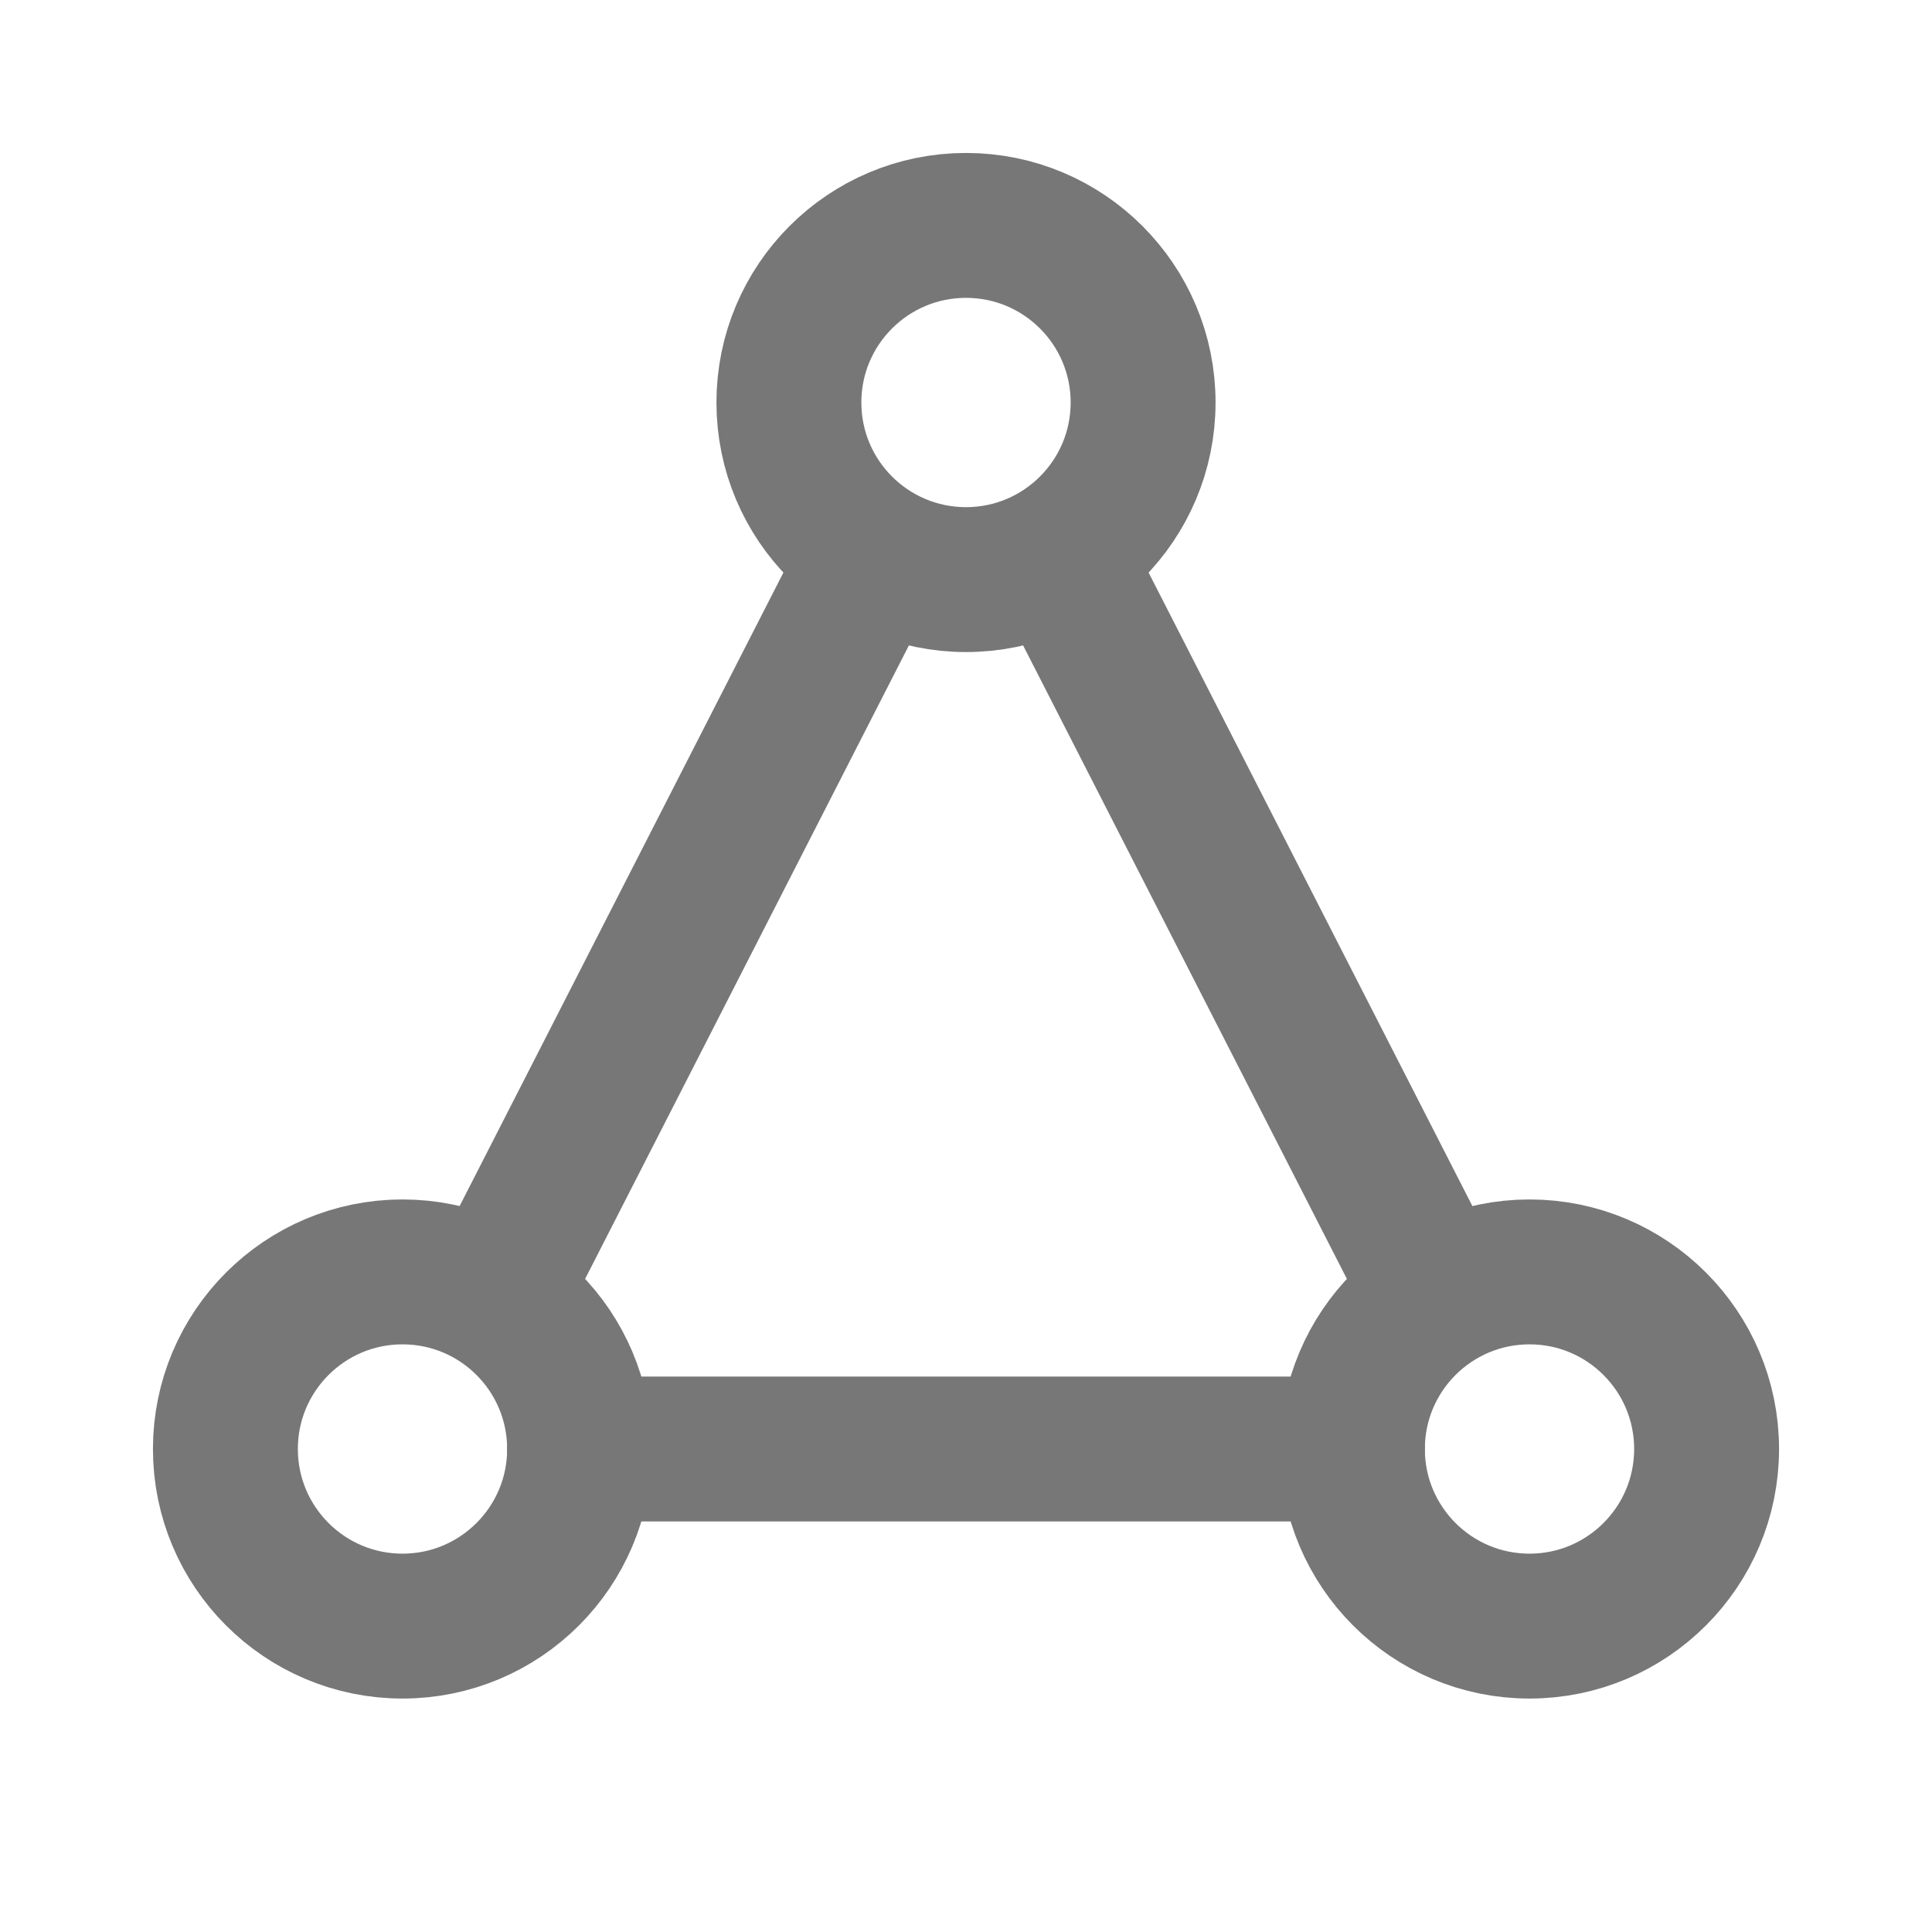
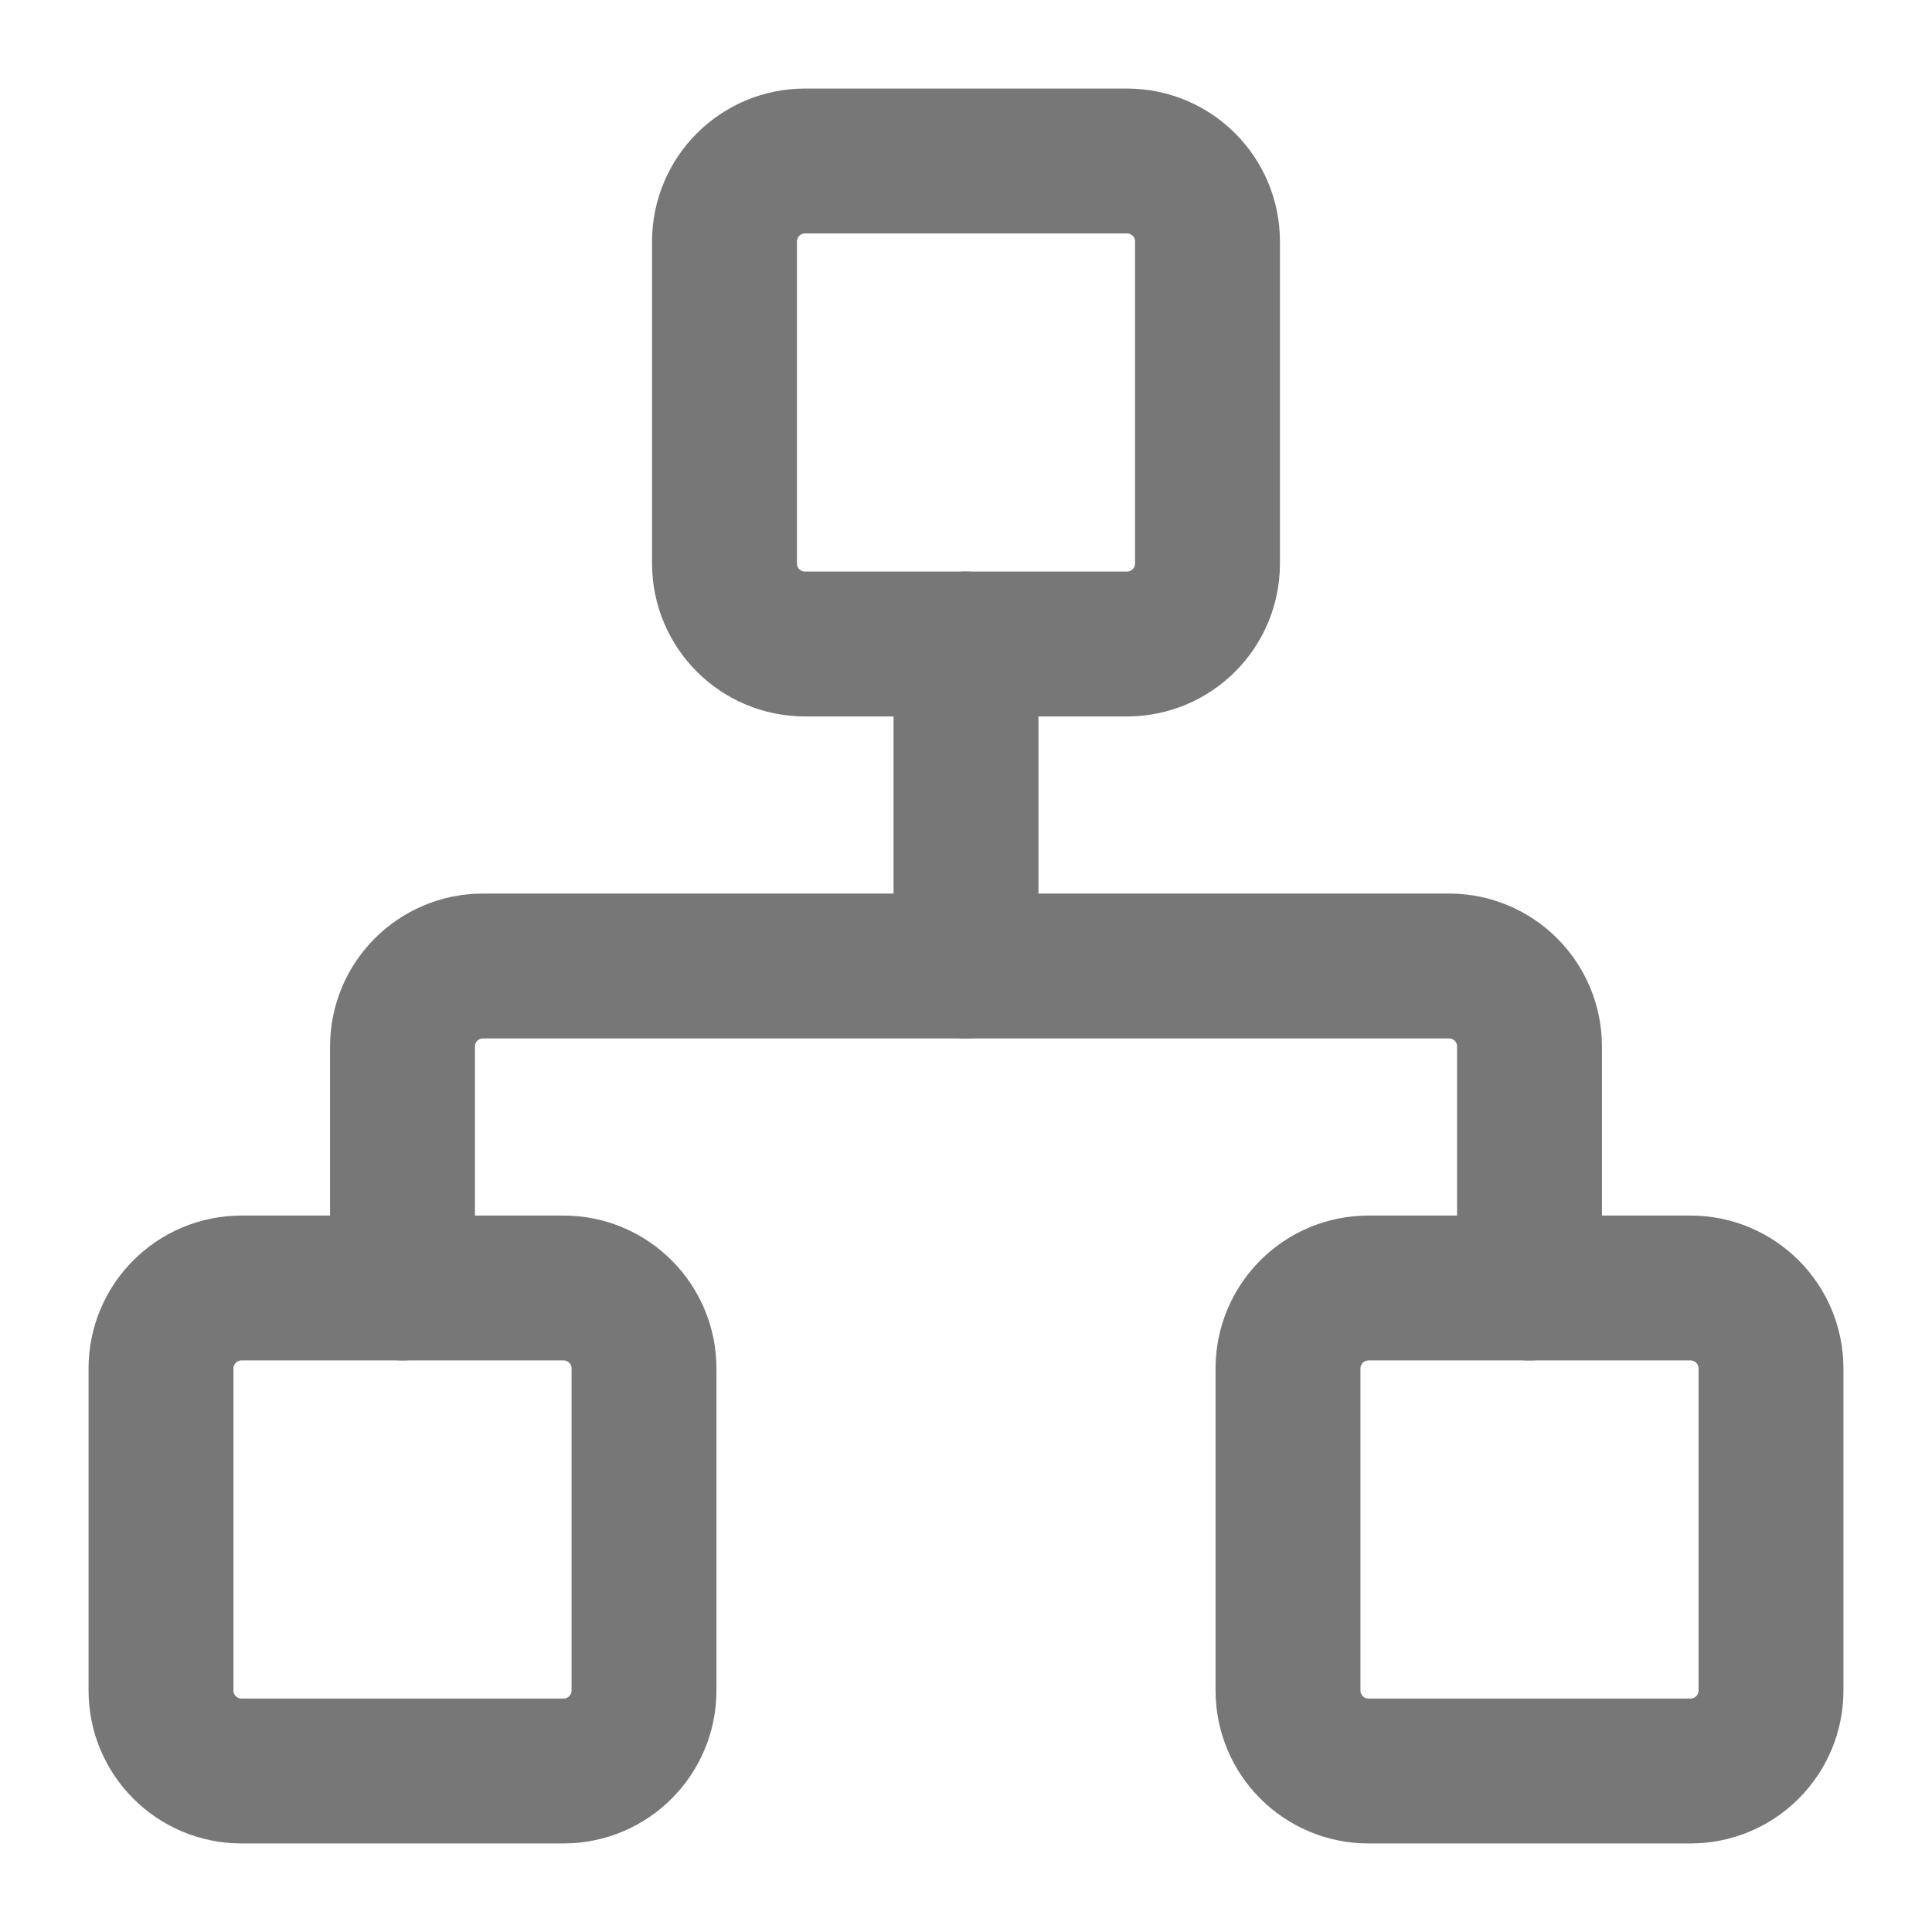
- <svg xmlns="http://www.w3.org/2000/svg" width="24" height="24" viewBox="0 0 24 24">
-   <circle cx="12" cy="5" r="2.2" fill="none" stroke="#777777" stroke-width="1.8" />
-   <circle cx="5" cy="18" r="2.2" fill="none" stroke="#777777" stroke-width="1.8" />
-   <circle cx="19" cy="18" r="2.2" fill="none" stroke="#777777" stroke-width="1.8" />
-   <path d="M10.8 7 6.2 16M13.2 7l4.6 9M7.2 18h9.6" fill="none" stroke="#777777" stroke-width="1.8" stroke-linecap="round" />
+ <svg xmlns="http://www.w3.org/2000/svg" width="24" height="24" viewBox="0 0 24 24" fill="none" stroke="#777777" stroke-width="1.8" stroke-linecap="round" stroke-linejoin="round">
+   <rect x="16" y="16" width="6" height="6" rx="1" />
+   <rect x="2" y="16" width="6" height="6" rx="1" />
+   <rect x="9" y="2" width="6" height="6" rx="1" />
+   <path d="M5 16v-3a1 1 0 0 1 1-1h12a1 1 0 0 1 1 1v3" />
+   <path d="M12 12V8" />
</svg>
